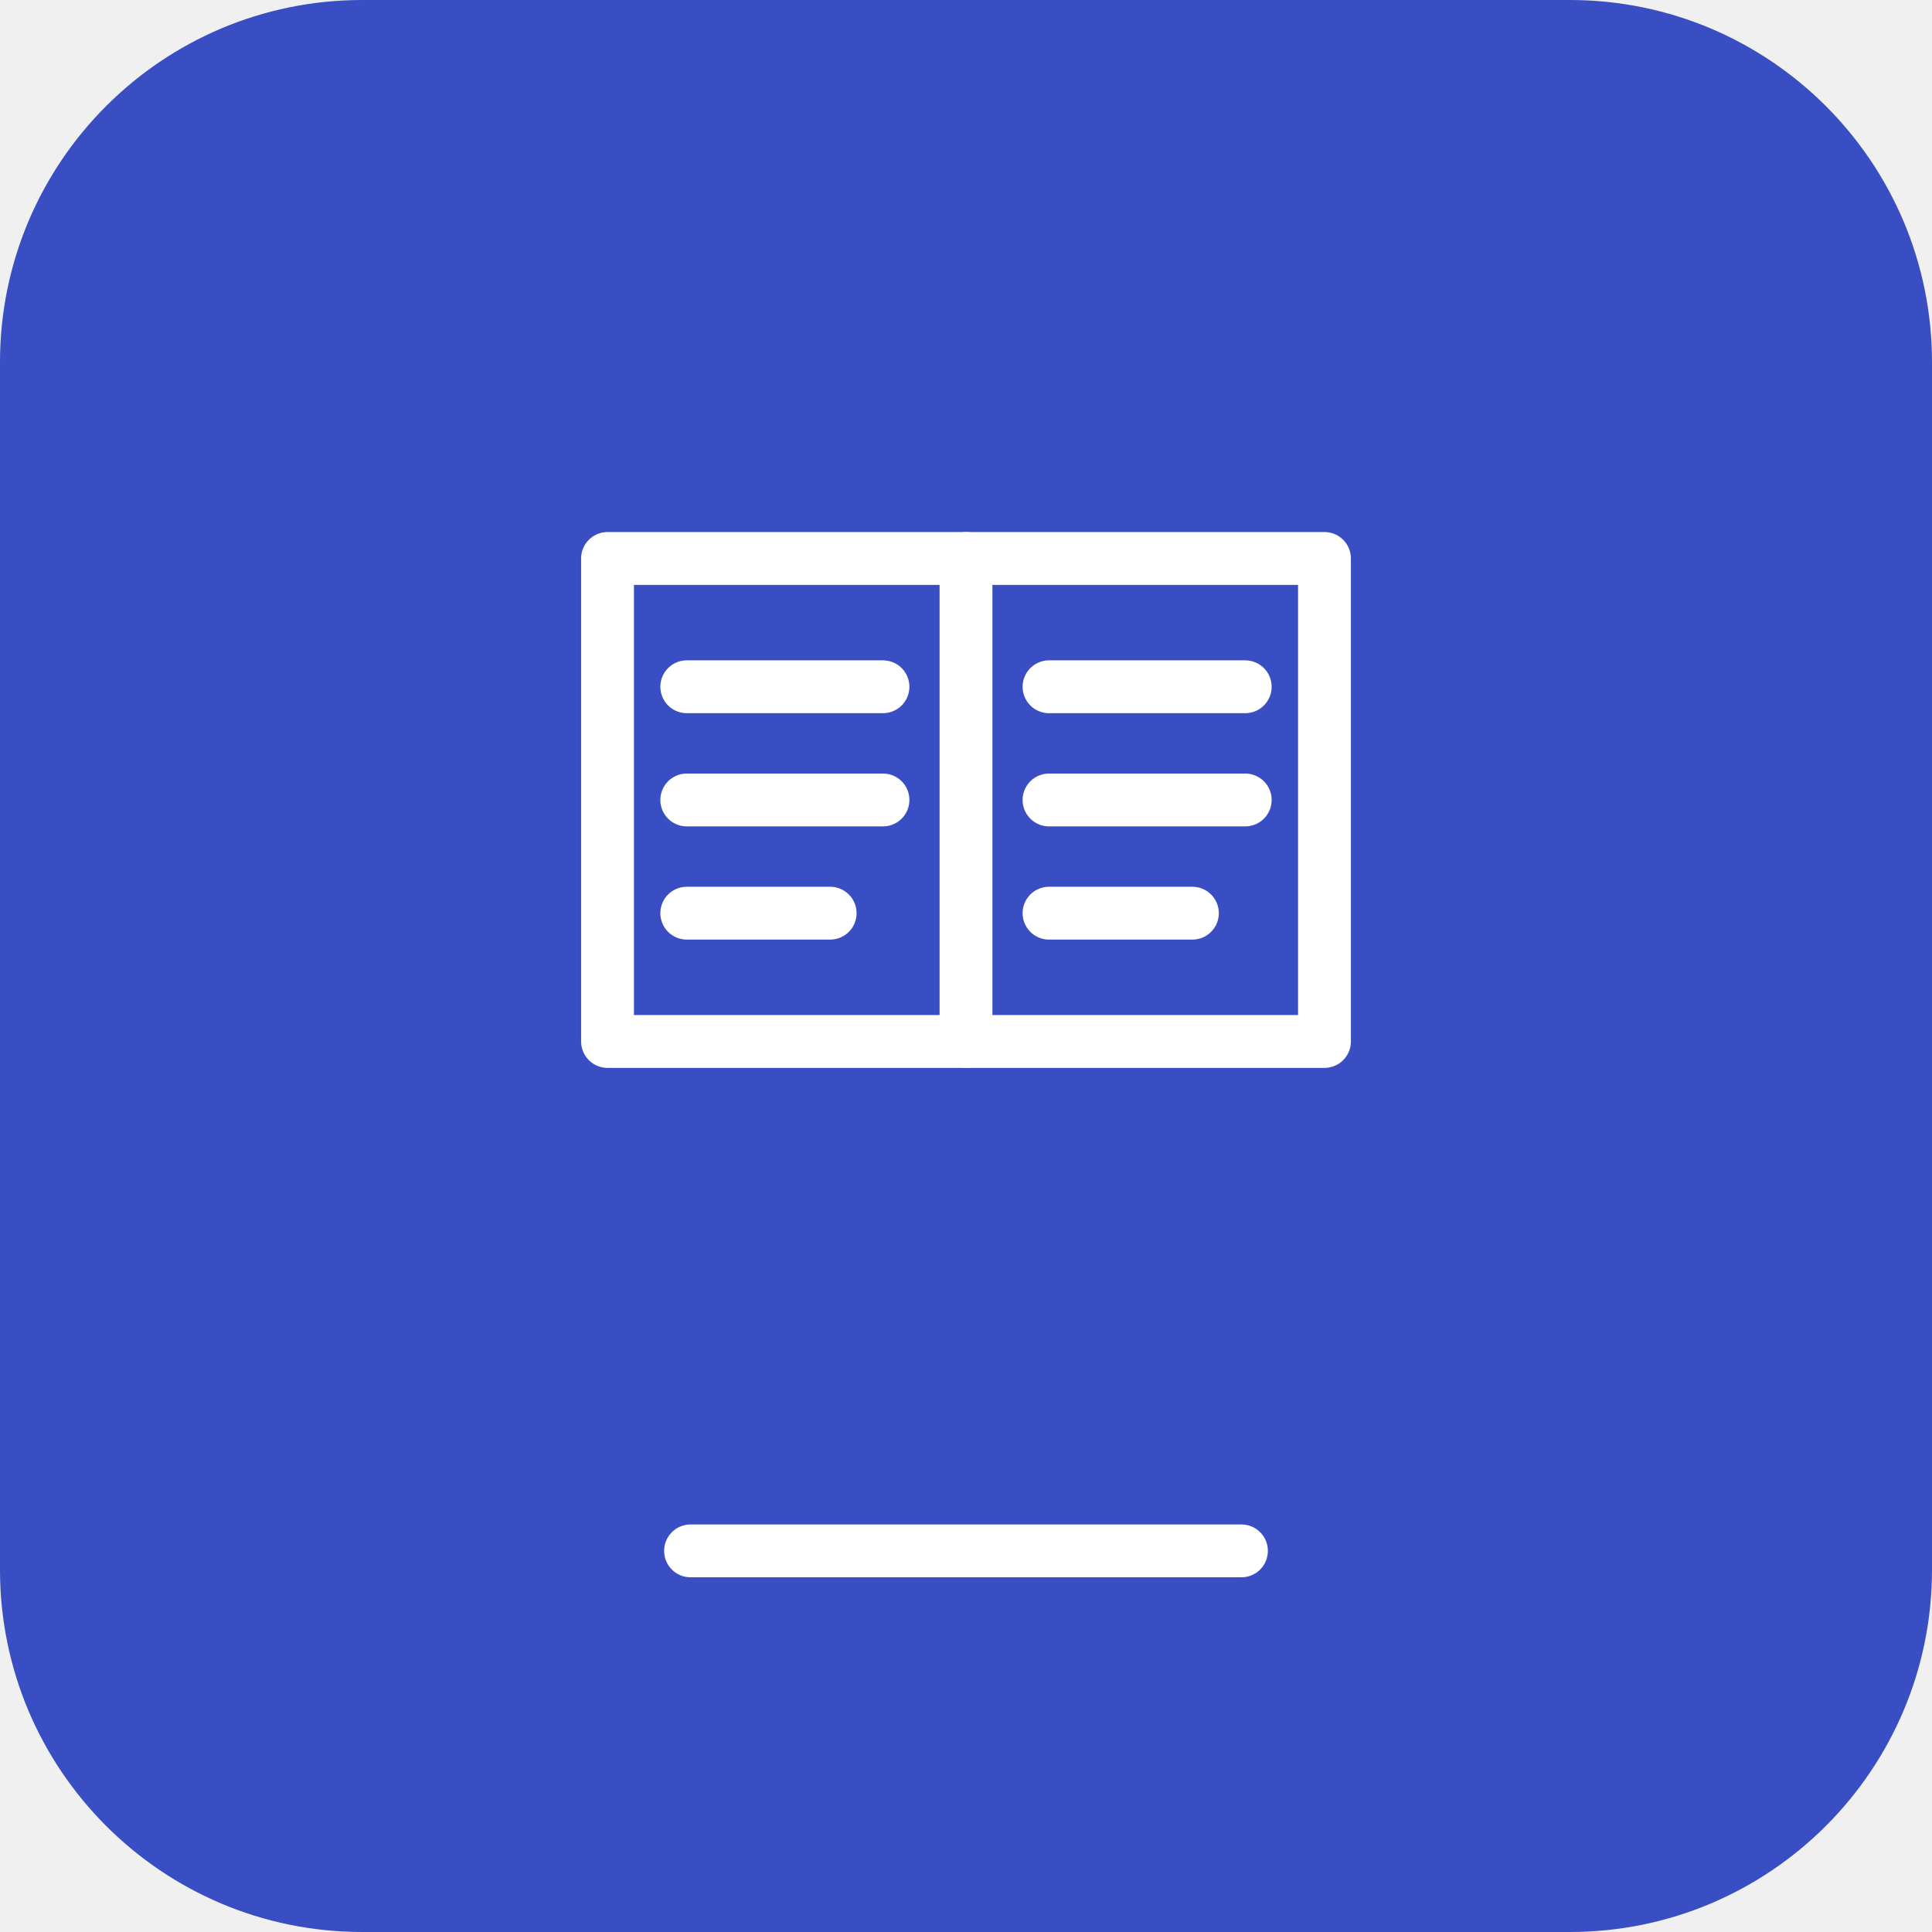
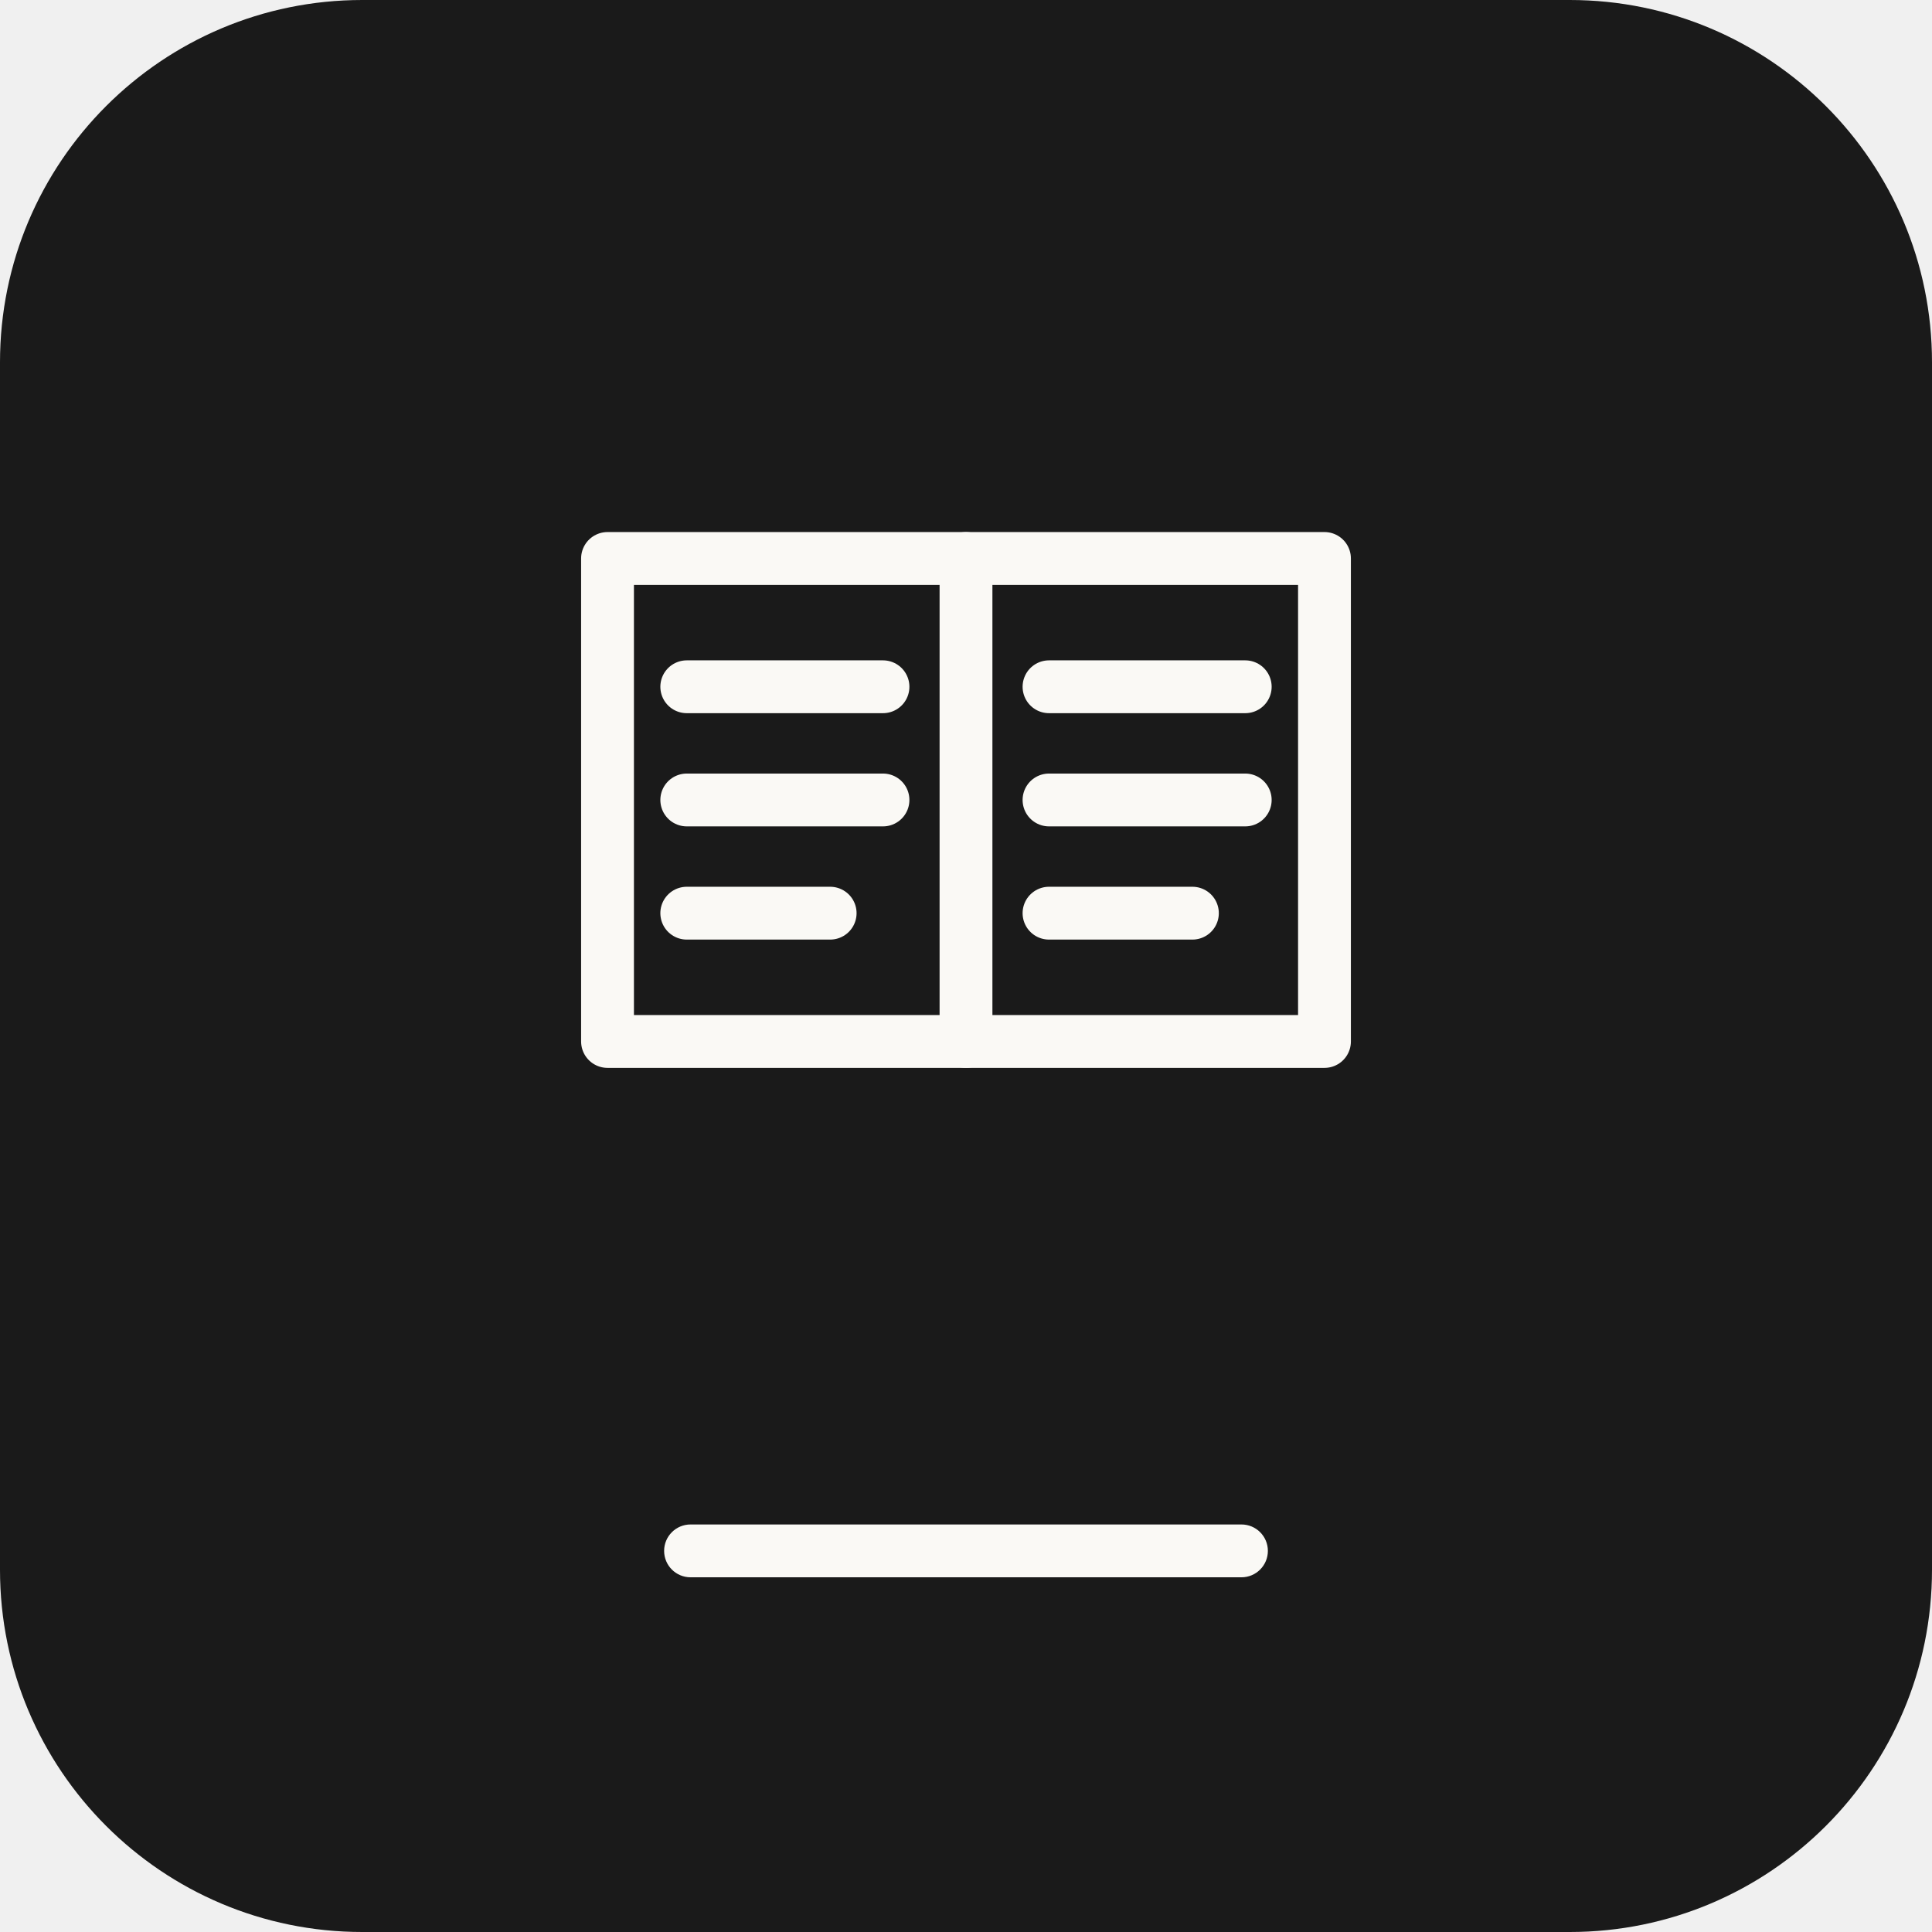
<svg xmlns="http://www.w3.org/2000/svg" viewBox="0 0 512 512" width="512" height="512">
-   <rect width="512" height="512" rx="96" fill="#3a4ec4" />
-   <g transform="translate(256 212) scale(1)" fill="none" stroke="#ffffff" stroke-width="14" stroke-linecap="round" stroke-linejoin="round">
+   <rect width="512" height="512" rx="96" fill="#1a1a1a" />
+   <g transform="translate(256 212) scale(1)" fill="none" stroke="#faf9f5" stroke-width="14" stroke-linecap="round" stroke-linejoin="round">
    <path d="M -95 -64 H 95 V 64 H -95 Z" />
    <path d="M 0 -64 V 64" />
    <path d="M -74 -30 H -22" />
    <path d="M -74 0 H -22" />
    <path d="M -74 30 H -36" />
    <path d="M 22 -30 H 74" />
    <path d="M 22 0 H 74" />
    <path d="M 22 30 H 60" />
  </g>
-   <rect x="176" y="404" width="160" height="14" rx="7" fill="#ffffff" />
+   <rect x="176" y="404" width="160" height="14" rx="7" fill="#faf9f5" />
</svg>
